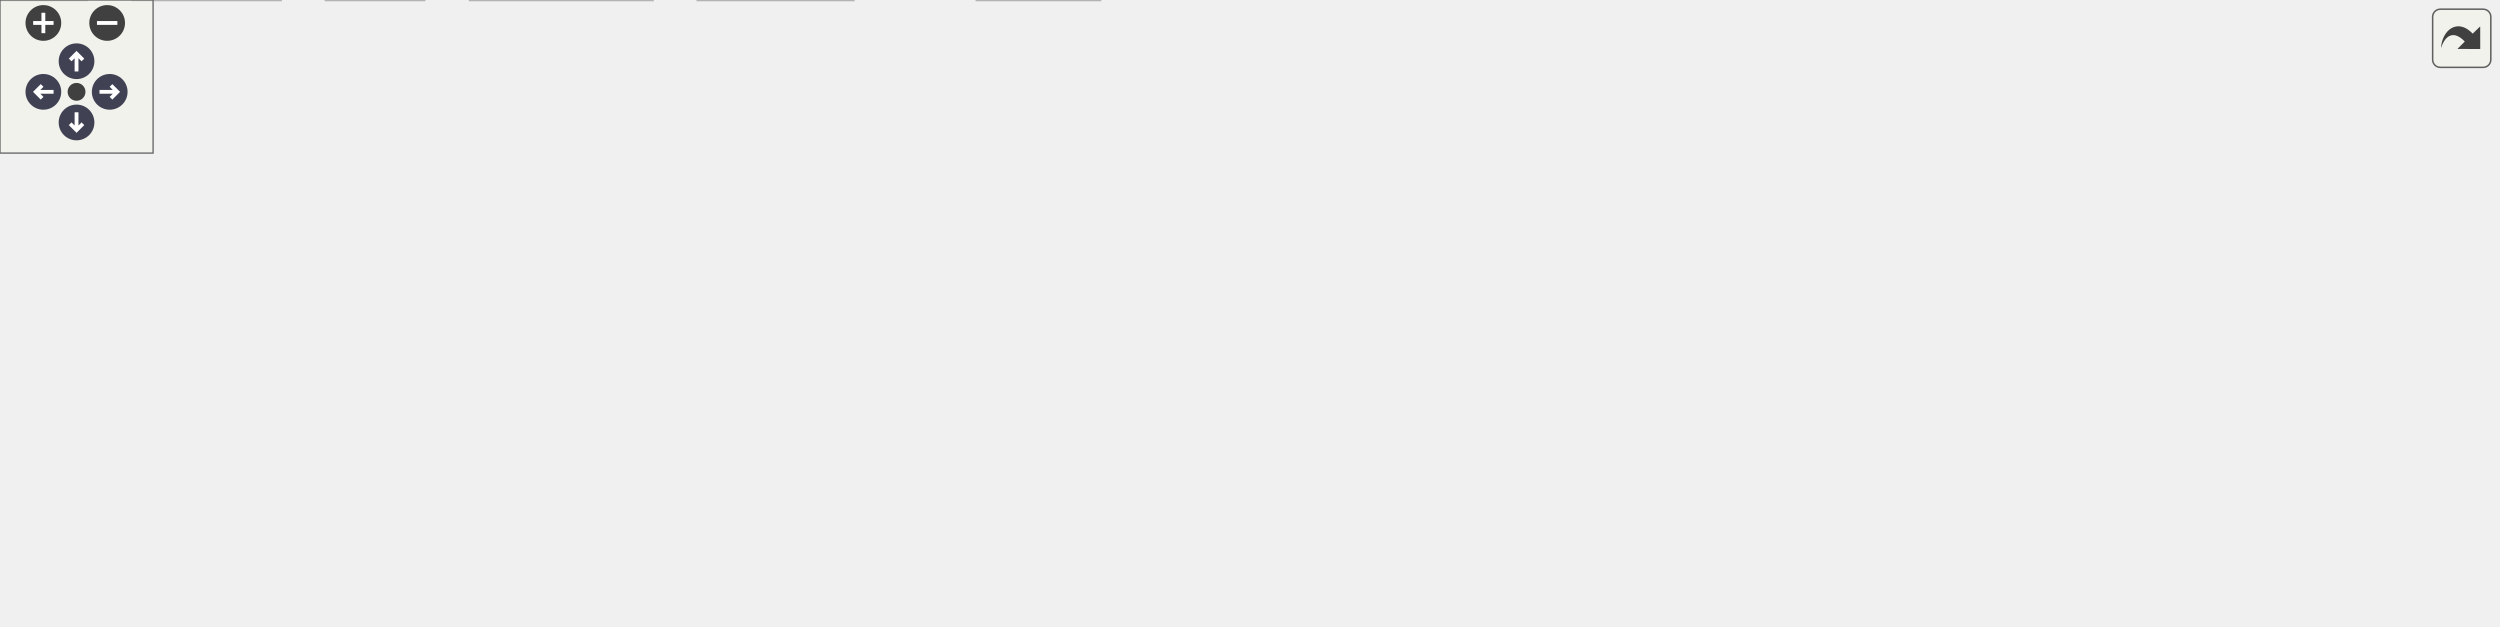
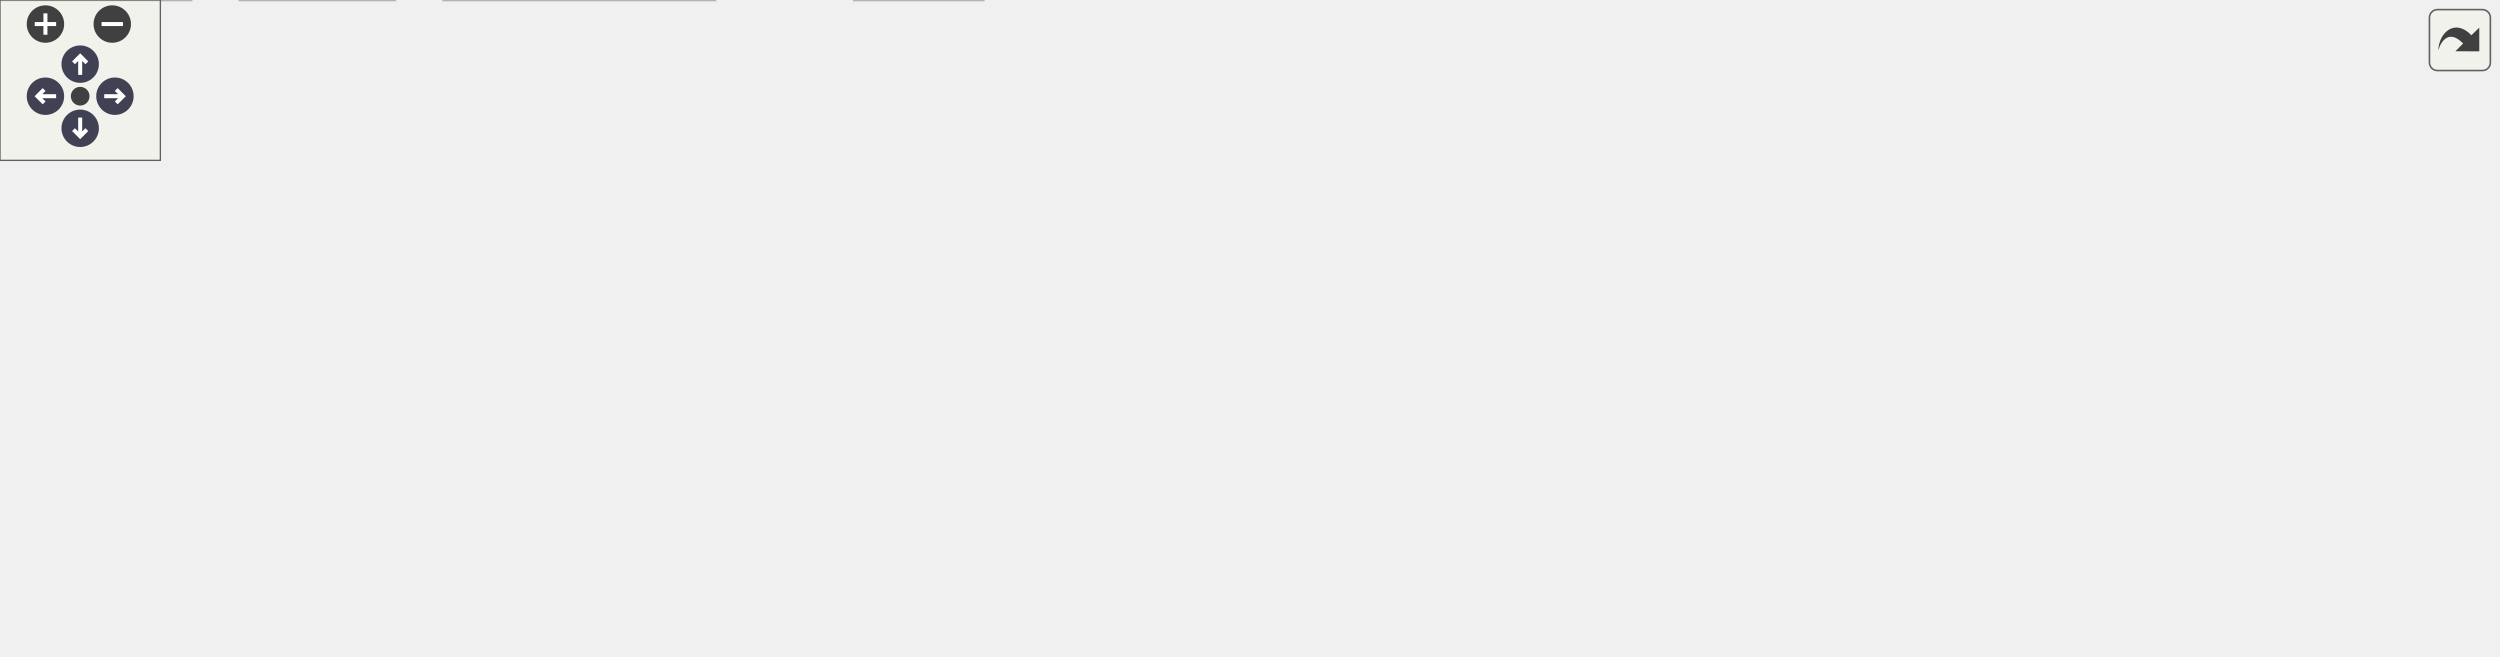
<svg xmlns="http://www.w3.org/2000/svg" xmlns:xlink="http://www.w3.org/1999/xlink" id="main" version="1.1" xml:space="preserve">
  <style type="text/css">
.node, .edge {opacity: 0.7;}
.node.selected, .edge.selected {opacity: 1;}
.edge:hover path { stroke: red; }
.edge:hover polygon { stroke: red; fill: red; }
</style>
  <defs>
    <circle id="rim" cx="0" cy="0" r="7" />
    <circle id="rim2" cx="0" cy="0" r="3.5" />
    <g id="zoomPlus">
      <use xlink:href="#rim" fill="#404040">
        <set attributeName="fill" to="#808080" begin="zoomplus.mouseover" end="zoomplus.mouseout" />
      </use>
      <path d="M-4,0h8M0,-4v8" fill="none" stroke="white" stroke-width="1.5" pointer-events="none" />
    </g>
    <g id="zoomMin">
      <use xlink:href="#rim" fill="#404040">
        <set attributeName="fill" to="#808080" begin="zoomminus.mouseover" end="zoomminus.mouseout" />
      </use>
      <path d="M-4,0h8" fill="none" stroke="white" stroke-width="1.5" pointer-events="none" />
    </g>
    <g id="arrowUp" transform="translate(30 24)">
      <use xlink:href="#rim" />
      <path pointer-events="none" fill="none" stroke="white" stroke-width="1.5" d="M0,-3.0v7 M-2.5,-0.5L0,-3.0L2.5,-0.5" />
    </g>
    <g id="arrowRight" transform="rotate(90) translate(36 -43)">
      <use xlink:href="#rim" />
      <path pointer-events="none" fill="none" stroke="white" stroke-width="1.5" d="M0,-3.0v7 M-2.5,-0.5L0,-3.0L2.5,-0.5" />
    </g>
    <g id="arrowDown" transform="rotate(180) translate(-30 -48)">
      <use xlink:href="#rim" />
      <path pointer-events="none" fill="none" stroke="white" stroke-width="1.5" d="M0,-3.0v7 M-2.5,-0.5L0,-3.0L2.5,-0.5" />
    </g>
    <g id="arrowLeft" transform="rotate(270) translate(-36 17)">
      <use xlink:href="#rim" />
      <path pointer-events="none" fill="none" stroke="white" stroke-width="1.5" d="M0,-3.0v7 M-2.5,-0.5L0,-3.0L2.5,-0.5" />
    </g>
    <g id="resetDef">
      <use xlink:href="#rim2" fill="#404040">
        <set attributeName="fill" to="#808080" begin="reset.mouseover" end="reset.mouseout" />
      </use>
    </g>
  </defs>
  <svg id="graph" class="graph">
    <g id="viewport">
      <g id="Node000001" class="node">
        <g id="a_Node000001">
          <a xlink:title="BCNP packet structures, encoding, and decoding utilities.">
-             <polygon fill="#999999" stroke="#666666" points="460.38,-185 383.62,-185 383.62,-165.75 460.38,-165.75 460.38,-185" />
-             <text text-anchor="middle" x="422" y="-171.5" font-family="Helvetica,sans-Serif" font-size="10.00">bcnp/packet.h</text>
+             <polygon fill="#999999" stroke="#666666" points="416.12,-185 339.38,-185 339.38,-165.75 416.12,-165.75 416.12,-185" />
+             <text text-anchor="middle" x="377.75" y="-171.5" font-family="Helvetica,sans-Serif" font-size="10.00">bcnp/packet.h</text>
          </a>
        </g>
      </g>
      <g id="Node000002" class="node">
        <g id="a_Node000002">
          <a xlink:href="message__types_8h.html" target="_top" xlink:title=" ">
-             <polygon fill="white" stroke="#666666" points="717.88,-129.75 602.12,-129.75 602.12,-110.5 717.88,-110.5 717.88,-129.75" />
-             <text text-anchor="middle" x="660" y="-116.25" font-family="Helvetica,sans-Serif" font-size="10.00">bcnp/message_types.h</text>
+             <polygon fill="white" stroke="#666666" points="661.62,-129.75 545.88,-129.75 545.88,-110.5 661.62,-110.5 661.62,-129.75" />
+             <text text-anchor="middle" x="603.75" y="-116.25" font-family="Helvetica,sans-Serif" font-size="10.00">bcnp/message_types.h</text>
          </a>
        </g>
      </g>
      <g id="edge1_Node000001_Node000002" class="edge">
        <g id="a_edge1_Node000001_Node000002">
          <a xlink:title=" ">
-             <path fill="none" stroke="#63b8ff" d="M460.77,-165.7C500.88,-156.73 563.74,-142.66 608.11,-132.73" />
-             <polygon fill="#63b8ff" stroke="#63b8ff" points="608.78,-136.17 617.78,-130.57 607.25,-129.34 608.78,-136.17" />
+             <path fill="none" stroke="#63b8ff" d="M416.34,-165.28C454.45,-156.3 512.89,-142.53 554.36,-132.76" />
+             <polygon fill="#63b8ff" stroke="#63b8ff" points="554.91,-136.23 563.84,-130.53 553.31,-129.41 554.91,-136.23" />
          </a>
        </g>
      </g>
      <g id="Node000004" class="node">
        <g id="a_Node000004">
          <a xlink:title=" ">
-             <polygon fill="#e0e0e0" stroke="#999999" points="431.12,-19.25 382.88,-19.25 382.88,0 431.12,0 431.12,-19.25" />
-             <text text-anchor="middle" x="407" y="-5.75" font-family="Helvetica,sans-Serif" font-size="10.00">cstddef</text>
-           </a>
-         </g>
-       </g>
-       <g id="edge23_Node000001_Node000004" class="edge">
-         <g id="a_edge23_Node000001_Node000004">
-           <a xlink:title=" ">
-             <path fill="none" stroke="#63b8ff" d="M421.19,-165.57C418.87,-140.25 412.14,-66.75 408.85,-30.84" />
-             <polygon fill="#63b8ff" stroke="#63b8ff" points="412.35,-30.62 407.95,-20.98 405.38,-31.26 412.35,-30.62" />
+             <polygon fill="#e0e0e0" stroke="#999999" points="367.88,-19.25 319.62,-19.25 319.62,0 367.88,0 367.88,-19.25" />
+             <text text-anchor="middle" x="343.75" y="-5.75" font-family="Helvetica,sans-Serif" font-size="10.00">cstddef</text>
+           </a>
+         </g>
+       </g>
+       <g id="edge22_Node000001_Node000004" class="edge">
+         <g id="a_edge22_Node000001_Node000004">
+           <a xlink:title=" ">
+             <path fill="none" stroke="#63b8ff" d="M376.82,-165.31C374.66,-145.25 368.71,-95.72 358.75,-55.25 356.73,-47.02 353.88,-38.14 351.21,-30.48" />
+             <polygon fill="#63b8ff" stroke="#63b8ff" points="354.53,-29.35 347.82,-21.15 347.95,-31.74 354.53,-29.35" />
          </a>
        </g>
      </g>
      <g id="Node000005" class="node">
        <g id="a_Node000005">
          <a xlink:title=" ">
-             <polygon fill="#e0e0e0" stroke="#999999" points="495.62,-74.5 450.38,-74.5 450.38,-55.25 495.62,-55.25 495.62,-74.5" />
-             <text text-anchor="middle" x="473" y="-61" font-family="Helvetica,sans-Serif" font-size="10.00">cstdint</text>
-           </a>
-         </g>
-       </g>
-       <g id="edge24_Node000001_Node000005" class="edge">
-         <g id="a_edge24_Node000001_Node000005">
-           <a xlink:title=" ">
-             <path fill="none" stroke="#63b8ff" d="M426.17,-165.5C434.39,-148.01 452.84,-108.77 463.97,-85.09" />
-             <polygon fill="#63b8ff" stroke="#63b8ff" points="467.04,-86.79 468.12,-76.25 460.7,-83.81 467.04,-86.79" />
-           </a>
-         </g>
-       </g>
-       <g id="Node000010" class="node">
-         <g id="a_Node000010">
-           <a xlink:title=" ">
-             <polygon fill="#e0e0e0" stroke="#999999" points="978.88,-74.5 929.12,-74.5 929.12,-55.25 978.88,-55.25 978.88,-74.5" />
-             <text text-anchor="middle" x="954" y="-61" font-family="Helvetica,sans-Serif" font-size="10.00">optional</text>
-           </a>
-         </g>
-       </g>
-       <g id="edge25_Node000001_Node000010" class="edge">
-         <g id="a_edge25_Node000001_Node000010">
-           <a xlink:title=" ">
-             <path fill="none" stroke="#63b8ff" d="M460.8,-170.32C519.02,-163.88 632.26,-149.92 727,-129.75 795.33,-115.2 873.43,-91.67 917.91,-77.59" />
-             <polygon fill="#63b8ff" stroke="#63b8ff" points="918.83,-80.97 927.29,-74.6 916.7,-74.3 918.83,-80.97" />
+             <polygon fill="#e0e0e0" stroke="#999999" points="451.38,-74.5 406.12,-74.5 406.12,-55.25 451.38,-55.25 451.38,-74.5" />
+             <text text-anchor="middle" x="428.75" y="-61" font-family="Helvetica,sans-Serif" font-size="10.00">cstdint</text>
+           </a>
+         </g>
+       </g>
+       <g id="edge23_Node000001_Node000005" class="edge">
+         <g id="a_edge23_Node000001_Node000005">
+           <a xlink:title=" ">
+             <path fill="none" stroke="#63b8ff" d="M381.92,-165.5C390.14,-148.01 408.59,-108.77 419.72,-85.09" />
+             <polygon fill="#63b8ff" stroke="#63b8ff" points="422.79,-86.79 423.87,-76.25 416.45,-83.81 422.79,-86.79" />
          </a>
        </g>
      </g>
      <g id="Node000012" class="node">
        <g id="a_Node000012">
          <a xlink:href="static__vector_8h.html" target="_top" xlink:title="Fixed-capacity vector with stack allocation (no heap).">
-             <polygon fill="white" stroke="#666666" points="255.88,-74.5 152.12,-74.5 152.12,-55.25 255.88,-55.25 255.88,-74.5" />
-             <text text-anchor="middle" x="204" y="-61" font-family="Helvetica,sans-Serif" font-size="10.00">bcnp/static_vector.h</text>
+             <polygon fill="white" stroke="#666666" points="170.62,-74.5 66.88,-74.5 66.88,-55.25 170.62,-55.25 170.62,-74.5" />
+             <text text-anchor="middle" x="118.75" y="-61" font-family="Helvetica,sans-Serif" font-size="10.00">bcnp/static_vector.h</text>
          </a>
        </g>
      </g>
      <g id="edge11_Node000001_Node000012" class="edge">
        <g id="a_edge11_Node000001_Node000012">
          <a xlink:title=" ">
-             <path fill="none" stroke="#63b8ff" d="M383.24,-174.85C341.66,-173.36 275.84,-164.98 233,-129.75 219.61,-118.74 212.15,-100.23 208.16,-85.96" />
-             <polygon fill="#63b8ff" stroke="#63b8ff" points="211.57,-85.19 205.84,-76.28 204.77,-86.83 211.57,-85.19" />
+             <path fill="none" stroke="#63b8ff" d="M339.19,-171.01C299.52,-166.28 236.9,-155.17 188.75,-129.75 166.79,-118.16 146.39,-98.03 133.35,-83.46" />
+             <polygon fill="#63b8ff" stroke="#63b8ff" points="136.07,-81.26 126.88,-75.98 130.77,-85.84 136.07,-81.26" />
+           </a>
+         </g>
+       </g>
+       <g id="Node000016" class="node">
+         <g id="a_Node000016">
+           <a xlink:href="packet__storage_8h.html" target="_top" xlink:title=" ">
+             <polygon fill="white" stroke="#666666" points="311.88,-129.75 197.62,-129.75 197.62,-110.5 311.88,-110.5 311.88,-129.75" />
+             <text text-anchor="middle" x="254.75" y="-116.25" font-family="Helvetica,sans-Serif" font-size="10.00">bcnp/packet_storage.h</text>
+           </a>
+         </g>
+       </g>
+       <g id="edge16_Node000001_Node000016" class="edge">
+         <g id="a_edge16_Node000001_Node000016">
+           <a xlink:title=" ">
+             <path fill="none" stroke="#63b8ff" d="M356.88,-165.34C337.45,-156.93 308.21,-144.27 285.99,-134.65" />
+             <polygon fill="#63b8ff" stroke="#63b8ff" points="287.67,-131.56 277.11,-130.8 284.89,-137.99 287.67,-131.56" />
          </a>
        </g>
      </g>
      <g id="Node000018" class="node">
        <g id="a_Node000018">
-           <a xlink:href="packet__storage_8h.html" target="_top" xlink:title=" ">
-             <polygon fill="white" stroke="#666666" points="356.12,-129.75 241.88,-129.75 241.88,-110.5 356.12,-110.5 356.12,-129.75" />
-             <text text-anchor="middle" x="299" y="-116.25" font-family="Helvetica,sans-Serif" font-size="10.00">bcnp/packet_storage.h</text>
-           </a>
-         </g>
-       </g>
-       <g id="edge18_Node000001_Node000018" class="edge">
-         <g id="a_edge18_Node000001_Node000018">
-           <a xlink:title=" ">
-             <path fill="none" stroke="#63b8ff" d="M401.13,-165.34C381.7,-156.93 352.46,-144.27 330.24,-134.65" />
-             <polygon fill="#63b8ff" stroke="#63b8ff" points="331.92,-131.56 321.36,-130.8 329.14,-137.99 331.92,-131.56" />
+           <a xlink:title=" ">
+             <polygon fill="#e0e0e0" stroke="#999999" points="349.25,-74.5 306.25,-74.5 306.25,-55.25 349.25,-55.25 349.25,-74.5" />
+             <text text-anchor="middle" x="327.75" y="-61" font-family="Helvetica,sans-Serif" font-size="10.00">vector</text>
+           </a>
+         </g>
+       </g>
+       <g id="edge24_Node000001_Node000018" class="edge">
+         <g id="a_edge24_Node000001_Node000018">
+           <a xlink:title=" ">
+             <path fill="none" stroke="#63b8ff" d="M373.66,-165.5C365.6,-148.01 347.52,-108.77 336.6,-85.09" />
+             <polygon fill="#63b8ff" stroke="#63b8ff" points="339.9,-83.87 332.53,-76.25 333.54,-86.8 339.9,-83.87" />
          </a>
        </g>
      </g>
      <g id="Node000019" class="node">
        <g id="a_Node000019">
          <a xlink:title=" ">
-             <polygon fill="#e0e0e0" stroke="#999999" points="393.5,-74.5 350.5,-74.5 350.5,-55.25 393.5,-55.25 393.5,-74.5" />
-             <text text-anchor="middle" x="372" y="-61" font-family="Helvetica,sans-Serif" font-size="10.00">vector</text>
-           </a>
-         </g>
-       </g>
-       <g id="edge26_Node000001_Node000019" class="edge">
-         <g id="a_edge26_Node000001_Node000019">
-           <a xlink:title=" ">
-             <path fill="none" stroke="#63b8ff" d="M417.91,-165.5C409.85,-148.01 391.77,-108.77 380.85,-85.09" />
-             <polygon fill="#63b8ff" stroke="#63b8ff" points="384.15,-83.87 376.78,-76.25 377.79,-86.8 384.15,-83.87" />
+             <polygon fill="#e0e0e0" stroke="#999999" points="756.12,-129.75 679.38,-129.75 679.38,-110.5 756.12,-110.5 756.12,-129.75" />
+             <text text-anchor="middle" x="717.75" y="-116.25" font-family="Helvetica,sans-Serif" font-size="10.00">crab/prelude.h</text>
+           </a>
+         </g>
+       </g>
+       <g id="edge21_Node000001_Node000019" class="edge">
+         <g id="a_edge21_Node000001_Node000019">
+           <a xlink:title=" ">
+             <path fill="none" stroke="#63b8ff" d="M416.2,-168.9C470.18,-161.13 571.76,-146.2 667.94,-130.18" />
+             <polygon fill="#63b8ff" stroke="#63b8ff" points="668.26,-133.68 677.54,-128.58 667.1,-126.77 668.26,-133.68" />
          </a>
        </g>
      </g>
      <g id="Node000003" class="node">
        <g id="a_Node000003">
          <a xlink:title=" ">
-             <polygon fill="#e0e0e0" stroke="#999999" points="589.5,-74.5 552.5,-74.5 552.5,-55.25 589.5,-55.25 589.5,-74.5" />
-             <text text-anchor="middle" x="571" y="-61" font-family="Helvetica,sans-Serif" font-size="10.00">array</text>
+             <polygon fill="#e0e0e0" stroke="#999999" points="810.25,-74.5 773.25,-74.5 773.25,-55.25 810.25,-55.25 810.25,-74.5" />
+             <text text-anchor="middle" x="791.75" y="-61" font-family="Helvetica,sans-Serif" font-size="10.00">array</text>
          </a>
        </g>
      </g>
      <g id="edge2_Node000002_Node000003" class="edge">
        <g id="a_edge2_Node000002_Node000003">
          <a xlink:title=" ">
-             <path fill="none" stroke="#63b8ff" d="M644.9,-110.09C631.48,-102.06 611.59,-90.16 595.83,-80.73" />
-             <polygon fill="#63b8ff" stroke="#63b8ff" points="597.85,-77.86 587.47,-75.73 594.25,-83.87 597.85,-77.86" />
+             <path fill="none" stroke="#63b8ff" d="M638.09,-110.02C668.47,-101.88 714.24,-89.39 762.02,-75.24" />
+             <polygon fill="#63b8ff" stroke="#63b8ff" points="762.86,-78.64 771.45,-72.43 760.86,-71.93 762.86,-78.64" />
          </a>
        </g>
      </g>
      <g id="edge3_Node000002_Node000004" class="edge">
        <g id="a_edge3_Node000002_Node000004">
          <a xlink:title=" ">
-             <path fill="none" stroke="#63b8ff" d="M634.38,-110.03C610.7,-101.45 574.64,-87.92 544,-74.5 526.29,-66.74 522.46,-63.53 505,-55.25 482.59,-44.62 457.08,-33.02 437.71,-24.31" />
-             <polygon fill="#63b8ff" stroke="#63b8ff" points="439.29,-21.19 428.74,-20.29 436.43,-27.58 439.29,-21.19" />
+             <path fill="none" stroke="#63b8ff" d="M581.44,-110.15C560.05,-101.43 526.95,-87.62 498.75,-74.5 481.58,-66.52 478.06,-62.91 460.75,-55.25 433.76,-43.3 402.48,-31.48 379.06,-23" />
+             <polygon fill="#63b8ff" stroke="#63b8ff" points="380.27,-19.72 369.68,-19.64 377.91,-26.31 380.27,-19.72" />
          </a>
        </g>
      </g>
      <g id="edge4_Node000002_Node000005" class="edge">
        <g id="a_edge4_Node000002_Node000005">
          <a xlink:title=" ">
-             <path fill="none" stroke="#63b8ff" d="M628.28,-110.09C594.57,-100.49 541.49,-85.38 506.96,-75.54" />
-             <polygon fill="#63b8ff" stroke="#63b8ff" points="508.04,-72.21 497.47,-72.84 506.13,-78.95 508.04,-72.21" />
+             <path fill="none" stroke="#63b8ff" d="M574.06,-110.09C543.18,-100.7 494.92,-86.01 462.58,-76.17" />
+             <polygon fill="#63b8ff" stroke="#63b8ff" points="463.9,-72.91 453.31,-73.35 461.86,-79.61 463.9,-72.91" />
          </a>
        </g>
      </g>
      <g id="Node000006" class="node">
        <g id="a_Node000006">
          <a xlink:title=" ">
-             <polygon fill="#e0e0e0" stroke="#999999" points="650.5,-74.5 607.5,-74.5 607.5,-55.25 650.5,-55.25 650.5,-74.5" />
-             <text text-anchor="middle" x="629" y="-61" font-family="Helvetica,sans-Serif" font-size="10.00">cmath</text>
+             <polygon fill="#e0e0e0" stroke="#999999" points="871.25,-74.5 828.25,-74.5 828.25,-55.25 871.25,-55.25 871.25,-74.5" />
+             <text text-anchor="middle" x="849.75" y="-61" font-family="Helvetica,sans-Serif" font-size="10.00">cmath</text>
          </a>
        </g>
      </g>
      <g id="edge5_Node000002_Node000006" class="edge">
        <g id="a_edge5_Node000002_Node000006">
          <a xlink:title=" ">
-             <path fill="none" stroke="#63b8ff" d="M654.88,-110.33C650.82,-103.36 645.01,-93.37 639.91,-84.62" />
-             <polygon fill="#63b8ff" stroke="#63b8ff" points="643.05,-83.05 634.99,-76.17 637,-86.57 643.05,-83.05" />
+             <path fill="none" stroke="#63b8ff" d="M652.89,-110.08C694.34,-102.2 755.46,-90.01 816.8,-75.1" />
+             <polygon fill="#63b8ff" stroke="#63b8ff" points="817.5,-78.53 826.38,-72.74 815.83,-71.73 817.5,-78.53" />
          </a>
        </g>
      </g>
      <g id="Node000007" class="node">
        <g id="a_Node000007">
          <a xlink:title=" ">
-             <polygon fill="#e0e0e0" stroke="#999999" points="713.62,-74.5 668.38,-74.5 668.38,-55.25 713.62,-55.25 713.62,-74.5" />
-             <text text-anchor="middle" x="691" y="-61" font-family="Helvetica,sans-Serif" font-size="10.00">cstring</text>
+             <polygon fill="#e0e0e0" stroke="#999999" points="934.38,-74.5 889.12,-74.5 889.12,-55.25 934.38,-55.25 934.38,-74.5" />
+             <text text-anchor="middle" x="911.75" y="-61" font-family="Helvetica,sans-Serif" font-size="10.00">cstring</text>
          </a>
        </g>
      </g>
      <g id="edge6_Node000002_Node000007" class="edge">
        <g id="a_edge6_Node000002_Node000007">
          <a xlink:title=" ">
-             <path fill="none" stroke="#63b8ff" d="M665.12,-110.33C669.18,-103.36 674.99,-93.37 680.09,-84.62" />
-             <polygon fill="#63b8ff" stroke="#63b8ff" points="683,-86.57 685.01,-76.17 676.95,-83.05 683,-86.57" />
+             <path fill="none" stroke="#63b8ff" d="M661.93,-111.68C715.7,-104.36 798,-92.08 877.59,-75.01" />
+             <polygon fill="#63b8ff" stroke="#63b8ff" points="878.29,-78.44 887.32,-72.89 876.8,-71.6 878.29,-78.44" />
          </a>
        </g>
      </g>
      <g id="Node000008" class="node">
        <g id="a_Node000008">
          <a xlink:title=" ">
-             <polygon fill="#e0e0e0" stroke="#999999" points="790,-74.5 732,-74.5 732,-55.25 790,-55.25 790,-74.5" />
-             <text text-anchor="middle" x="761" y="-61" font-family="Helvetica,sans-Serif" font-size="10.00">functional</text>
+             <polygon fill="#e0e0e0" stroke="#999999" points="565.75,-74.5 507.75,-74.5 507.75,-55.25 565.75,-55.25 565.75,-74.5" />
+             <text text-anchor="middle" x="536.75" y="-61" font-family="Helvetica,sans-Serif" font-size="10.00">functional</text>
          </a>
        </g>
      </g>
      <g id="edge7_Node000002_Node000008" class="edge">
        <g id="a_edge7_Node000002_Node000008">
          <a xlink:title=" ">
-             <path fill="none" stroke="#63b8ff" d="M677.13,-110.09C692.66,-101.91 715.8,-89.71 733.84,-80.19" />
-             <polygon fill="#63b8ff" stroke="#63b8ff" points="735.23,-83.42 742.44,-75.66 731.97,-77.23 735.23,-83.42" />
+             <path fill="none" stroke="#63b8ff" d="M592.38,-110.09C582.7,-102.4 568.55,-91.15 556.94,-81.93" />
+             <polygon fill="#63b8ff" stroke="#63b8ff" points="559.14,-79.2 549.13,-75.72 554.78,-84.68 559.14,-79.2" />
          </a>
        </g>
      </g>
      <g id="Node000009" class="node">
        <g id="a_Node000009">
          <a xlink:title=" ">
-             <polygon fill="#e0e0e0" stroke="#999999" points="847.62,-74.5 808.38,-74.5 808.38,-55.25 847.62,-55.25 847.62,-74.5" />
-             <text text-anchor="middle" x="828" y="-61" font-family="Helvetica,sans-Serif" font-size="10.00">limits</text>
+             <polygon fill="#e0e0e0" stroke="#999999" points="623.38,-74.5 584.12,-74.5 584.12,-55.25 623.38,-55.25 623.38,-74.5" />
+             <text text-anchor="middle" x="603.75" y="-61" font-family="Helvetica,sans-Serif" font-size="10.00">limits</text>
          </a>
        </g>
      </g>
      <g id="edge8_Node000002_Node000009" class="edge">
        <g id="a_edge8_Node000002_Node000009">
          <a xlink:title=" ">
-             <path fill="none" stroke="#63b8ff" d="M688.5,-110.09C718.85,-100.47 766.69,-85.31 797.71,-75.48" />
-             <polygon fill="#63b8ff" stroke="#63b8ff" points="798.39,-78.93 806.87,-72.57 796.28,-72.26 798.39,-78.93" />
+             <path fill="none" stroke="#63b8ff" d="M603.75,-110.33C603.75,-103.82 603.75,-94.67 603.75,-86.37" />
+             <polygon fill="#63b8ff" stroke="#63b8ff" points="607.25,-86.37 603.75,-76.37 600.25,-86.37 607.25,-86.37" />
+           </a>
+         </g>
+       </g>
+       <g id="Node000010" class="node">
+         <g id="a_Node000010">
+           <a xlink:title=" ">
+             <polygon fill="#e0e0e0" stroke="#999999" points="691.62,-74.5 641.88,-74.5 641.88,-55.25 691.62,-55.25 691.62,-74.5" />
+             <text text-anchor="middle" x="666.75" y="-61" font-family="Helvetica,sans-Serif" font-size="10.00">optional</text>
          </a>
        </g>
      </g>
      <g id="edge9_Node000002_Node000010" class="edge">
        <g id="a_edge9_Node000002_Node000010">
          <a xlink:title=" ">
-             <path fill="none" stroke="#63b8ff" d="M718.33,-110.45C768.72,-102.66 843.69,-90.35 917.86,-74.82" />
-             <polygon fill="#63b8ff" stroke="#63b8ff" points="918.26,-78.31 927.32,-72.82 916.81,-71.46 918.26,-78.31" />
+             <path fill="none" stroke="#63b8ff" d="M614.44,-110.09C623.45,-102.47 636.58,-91.37 647.43,-82.2" />
+             <polygon fill="#63b8ff" stroke="#63b8ff" points="649.69,-84.88 655.06,-75.75 645.17,-79.53 649.69,-84.88" />
          </a>
        </g>
      </g>
      <g id="Node000011" class="node">
        <g id="a_Node000011">
          <a xlink:title=" ">
-             <polygon fill="#e0e0e0" stroke="#999999" points="910.62,-74.5 865.38,-74.5 865.38,-55.25 910.62,-55.25 910.62,-74.5" />
-             <text text-anchor="middle" x="888" y="-61" font-family="Helvetica,sans-Serif" font-size="10.00">variant</text>
+             <polygon fill="#e0e0e0" stroke="#999999" points="755.38,-74.5 710.12,-74.5 710.12,-55.25 755.38,-55.25 755.38,-74.5" />
+             <text text-anchor="middle" x="732.75" y="-61" font-family="Helvetica,sans-Serif" font-size="10.00">variant</text>
          </a>
        </g>
      </g>
      <g id="edge10_Node000002_Node000011" class="edge">
        <g id="a_edge10_Node000002_Node000011">
          <a xlink:title=" ">
-             <path fill="none" stroke="#63b8ff" d="M702.8,-110.06C740.38,-101.96 796.78,-89.46 853.95,-75.19" />
-             <polygon fill="#63b8ff" stroke="#63b8ff" points="854.7,-78.61 863.54,-72.77 852.99,-71.82 854.7,-78.61" />
-           </a>
-         </g>
-       </g>
-       <g id="edge12_Node000012_Node000004" class="edge">
-         <g id="a_edge12_Node000012_Node000004">
-           <a xlink:title=" ">
-             <path fill="none" stroke="#63b8ff" d="M238.44,-54.84C275.55,-45.11 334.3,-29.69 371.73,-19.88" />
-             <polygon fill="#63b8ff" stroke="#63b8ff" points="372.37,-23.33 381.15,-17.4 370.59,-16.56 372.37,-23.33" />
+             <path fill="none" stroke="#63b8ff" d="M625.63,-110.09C646.11,-101.64 676.96,-88.9 700.31,-79.27" />
+             <polygon fill="#63b8ff" stroke="#63b8ff" points="701.45,-82.58 709.36,-75.53 698.78,-76.11 701.45,-82.58" />
+           </a>
+         </g>
+       </g>
+       <g id="edge13_Node000012_Node000004" class="edge">
+         <g id="a_edge13_Node000012_Node000004">
+           <a xlink:title=" ">
+             <path fill="none" stroke="#63b8ff" d="M157.17,-54.78C199.53,-44.76 267.11,-28.76 308.26,-19.02" />
+             <polygon fill="#63b8ff" stroke="#63b8ff" points="308.97,-22.45 317.9,-16.74 307.36,-15.64 308.97,-22.45" />
          </a>
        </g>
      </g>
      <g id="Node000013" class="node">
        <g id="a_Node000013">
          <a xlink:title=" ">
-             <polygon fill="#e0e0e0" stroke="#999999" points="255.75,-19.25 184.25,-19.25 184.25,0 255.75,0 255.75,-19.25" />
-             <text text-anchor="middle" x="220" y="-5.75" font-family="Helvetica,sans-Serif" font-size="10.00">initializer_list</text>
-           </a>
-         </g>
-       </g>
-       <g id="edge13_Node000012_Node000013" class="edge">
-         <g id="a_edge13_Node000012_Node000013">
-           <a xlink:title=" ">
-             <path fill="none" stroke="#63b8ff" d="M206.64,-55.08C208.64,-48.42 211.48,-38.99 214.02,-30.53" />
-             <polygon fill="#63b8ff" stroke="#63b8ff" points="217.34,-31.64 216.86,-21.06 210.64,-29.63 217.34,-31.64" />
+             <polygon fill="#e0e0e0" stroke="#999999" points="267.5,-19.25 166,-19.25 166,0 267.5,0 267.5,-19.25" />
+             <text text-anchor="middle" x="216.75" y="-5.75" font-family="Helvetica,sans-Serif" font-size="10.00">crab/static_vector.h</text>
+           </a>
+         </g>
+       </g>
+       <g id="edge12_Node000012_Node000013" class="edge">
+         <g id="a_edge12_Node000012_Node000013">
+           <a xlink:title=" ">
+             <path fill="none" stroke="#63b8ff" d="M135.37,-54.84C150.44,-46.66 172.89,-34.46 190.4,-24.94" />
+             <polygon fill="#63b8ff" stroke="#63b8ff" points="191.6,-28.27 198.71,-20.43 188.26,-22.12 191.6,-28.27" />
          </a>
        </g>
      </g>
      <g id="Node000014" class="node">
        <g id="a_Node000014">
          <a xlink:title=" ">
-             <polygon fill="#e0e0e0" stroke="#999999" points="34,-19.25 0,-19.25 0,0 34,0 34,-19.25" />
-             <text text-anchor="middle" x="17" y="-5.75" font-family="Helvetica,sans-Serif" font-size="10.00">new</text>
+             <polygon fill="#e0e0e0" stroke="#999999" points="71.5,-19.25 0,-19.25 0,0 71.5,0 71.5,-19.25" />
+             <text text-anchor="middle" x="35.75" y="-5.75" font-family="Helvetica,sans-Serif" font-size="10.00">initializer_list</text>
          </a>
        </g>
      </g>
      <g id="edge14_Node000012_Node000014" class="edge">
        <g id="a_edge14_Node000012_Node000014">
          <a xlink:title=" ">
-             <path fill="none" stroke="#63b8ff" d="M169.31,-54.8C138.9,-46.72 93.28,-34.32 45.24,-19.82" />
-             <polygon fill="#63b8ff" stroke="#63b8ff" points="46.34,-16.5 35.75,-16.94 44.3,-23.2 46.34,-16.5" />
+             <path fill="none" stroke="#63b8ff" d="M104.67,-54.84C92.27,-46.89 73.96,-35.14 59.32,-25.75" />
+             <polygon fill="#63b8ff" stroke="#63b8ff" points="61.48,-22.97 51.17,-20.52 57.7,-28.87 61.48,-22.97" />
          </a>
        </g>
      </g>
      <g id="Node000015" class="node">
        <g id="a_Node000015">
          <a xlink:title=" ">
-             <polygon fill="#e0e0e0" stroke="#999999" points="110,-19.25 52,-19.25 52,0 110,0 110,-19.25" />
-             <text text-anchor="middle" x="81" y="-5.75" font-family="Helvetica,sans-Serif" font-size="10.00">stdexcept</text>
+             <polygon fill="#e0e0e0" stroke="#999999" points="147.75,-19.25 89.75,-19.25 89.75,0 147.75,0 147.75,-19.25" />
+             <text text-anchor="middle" x="118.75" y="-5.75" font-family="Helvetica,sans-Serif" font-size="10.00">stdexcept</text>
          </a>
        </g>
      </g>
      <g id="edge15_Node000012_Node000015" class="edge">
        <g id="a_edge15_Node000012_Node000015">
          <a xlink:title=" ">
-             <path fill="none" stroke="#63b8ff" d="M183.13,-54.84C163.7,-46.43 134.46,-33.77 112.24,-24.15" />
-             <polygon fill="#63b8ff" stroke="#63b8ff" points="113.92,-21.06 103.36,-20.3 111.14,-27.49 113.92,-21.06" />
-           </a>
-         </g>
-       </g>
-       <g id="Node000016" class="node">
-         <g id="a_Node000016">
-           <a xlink:title=" ">
-             <polygon fill="#e0e0e0" stroke="#999999" points="334.5,-19.25 273.5,-19.25 273.5,0 334.5,0 334.5,-19.25" />
-             <text text-anchor="middle" x="304" y="-5.75" font-family="Helvetica,sans-Serif" font-size="10.00">type_traits</text>
-           </a>
-         </g>
-       </g>
-       <g id="edge16_Node000012_Node000016" class="edge">
-         <g id="a_edge16_Node000012_Node000016">
-           <a xlink:title=" ">
-             <path fill="none" stroke="#63b8ff" d="M220.96,-54.84C236.26,-46.69 259.03,-34.57 276.86,-25.08" />
-             <polygon fill="#63b8ff" stroke="#63b8ff" points="278.44,-28.2 285.62,-20.41 275.15,-22.02 278.44,-28.2" />
+             <path fill="none" stroke="#63b8ff" d="M118.75,-55.08C118.75,-48.57 118.75,-39.42 118.75,-31.12" />
+             <polygon fill="#63b8ff" stroke="#63b8ff" points="122.25,-31.12 118.75,-21.12 115.25,-31.12 122.25,-31.12" />
+           </a>
+         </g>
+       </g>
+       <g id="edge18_Node000016_Node000004" class="edge">
+         <g id="a_edge18_Node000016_Node000004">
+           <a xlink:title=" ">
+             <path fill="none" stroke="#63b8ff" d="M260.04,-110.03C267.66,-97.25 282.48,-73.5 297.75,-55.25 306.01,-45.37 316.21,-35.3 324.91,-27.23" />
+             <polygon fill="#63b8ff" stroke="#63b8ff" points="327.1,-29.97 332.15,-20.66 322.39,-24.78 327.1,-29.97" />
+           </a>
+         </g>
+       </g>
+       <g id="edge17_Node000016_Node000012" class="edge">
+         <g id="a_edge17_Node000016_Node000012">
+           <a xlink:title=" ">
+             <path fill="none" stroke="#63b8ff" d="M231.68,-110.09C209.99,-101.6 177.27,-88.79 152.62,-79.14" />
+             <polygon fill="#63b8ff" stroke="#63b8ff" points="153.93,-75.89 143.34,-75.5 151.38,-82.41 153.93,-75.89" />
          </a>
        </g>
      </g>
      <g id="Node000017" class="node">
        <g id="a_Node000017">
          <a xlink:title=" ">
-             <polygon fill="#e0e0e0" stroke="#999999" points="166.25,-19.25 127.75,-19.25 127.75,0 166.25,0 166.25,-19.25" />
-             <text text-anchor="middle" x="147" y="-5.75" font-family="Helvetica,sans-Serif" font-size="10.00">utility</text>
-           </a>
-         </g>
-       </g>
-       <g id="edge17_Node000012_Node000017" class="edge">
-         <g id="a_edge17_Node000012_Node000017">
-           <a xlink:title=" ">
-             <path fill="none" stroke="#63b8ff" d="M194.33,-54.84C186.26,-47.3 174.53,-36.35 164.78,-27.23" />
-             <polygon fill="#63b8ff" stroke="#63b8ff" points="167.33,-24.83 157.63,-20.56 162.55,-29.94 167.33,-24.83" />
-           </a>
-         </g>
-       </g>
-       <g id="edge20_Node000018_Node000004" class="edge">
-         <g id="a_edge20_Node000018_Node000004">
-           <a xlink:title=" ">
-             <path fill="none" stroke="#63b8ff" d="M303.47,-110.07C310.27,-96.92 324.22,-72.25 341,-55.25 352.5,-43.6 367.48,-33.18 380.25,-25.35" />
-             <polygon fill="#63b8ff" stroke="#63b8ff" points="381.78,-28.51 388.62,-20.42 378.23,-22.48 381.78,-28.51" />
-           </a>
-         </g>
-       </g>
-       <g id="edge19_Node000018_Node000012" class="edge">
-         <g id="a_edge19_Node000018_Node000012">
-           <a xlink:title=" ">
-             <path fill="none" stroke="#63b8ff" d="M282.88,-110.09C268.42,-101.98 246.92,-89.93 230.02,-80.46" />
-             <polygon fill="#63b8ff" stroke="#63b8ff" points="231.95,-77.53 221.51,-75.69 228.53,-83.64 231.95,-77.53" />
-           </a>
-         </g>
-       </g>
-       <g id="edge21_Node000018_Node000016" class="edge">
-         <g id="a_edge21_Node000018_Node000016">
-           <a xlink:title=" ">
-             <path fill="none" stroke="#63b8ff" d="M299.41,-110.25C300.2,-93 301.97,-54.58 303.07,-30.81" />
-             <polygon fill="#63b8ff" stroke="#63b8ff" points="306.55,-31.29 303.52,-21.14 299.56,-30.97 306.55,-31.29" />
-           </a>
-         </g>
-       </g>
-       <g id="edge22_Node000018_Node000019" class="edge">
-         <g id="a_edge22_Node000018_Node000019">
-           <a xlink:title=" ">
-             <path fill="none" stroke="#63b8ff" d="M311.38,-110.09C322.15,-102.24 337.97,-90.7 350.75,-81.37" />
-             <polygon fill="#63b8ff" stroke="#63b8ff" points="352.56,-84.39 358.58,-75.67 348.44,-78.73 352.56,-84.39" />
+             <polygon fill="#e0e0e0" stroke="#999999" points="249.25,-74.5 188.25,-74.5 188.25,-55.25 249.25,-55.25 249.25,-74.5" />
+             <text text-anchor="middle" x="218.75" y="-61" font-family="Helvetica,sans-Serif" font-size="10.00">type_traits</text>
+           </a>
+         </g>
+       </g>
+       <g id="edge19_Node000016_Node000017" class="edge">
+         <g id="a_edge19_Node000016_Node000017">
+           <a xlink:title=" ">
+             <path fill="none" stroke="#63b8ff" d="M248.81,-110.33C244.04,-103.28 237.19,-93.15 231.23,-84.33" />
+             <polygon fill="#63b8ff" stroke="#63b8ff" points="234.17,-82.44 225.67,-76.11 228.37,-86.36 234.17,-82.44" />
+           </a>
+         </g>
+       </g>
+       <g id="edge20_Node000016_Node000018" class="edge">
+         <g id="a_edge20_Node000016_Node000018">
+           <a xlink:title=" ">
+             <path fill="none" stroke="#63b8ff" d="M267.13,-110.09C277.9,-102.24 293.72,-90.7 306.5,-81.37" />
+             <polygon fill="#63b8ff" stroke="#63b8ff" points="308.31,-84.39 314.33,-75.67 304.19,-78.73 308.31,-84.39" />
          </a>
        </g>
      </g>
    </g>
  </svg>
  <g id="navigator" transform="translate(0 0)" fill="#404254">
    <rect fill="#f2f5e9" fill-opacity="0.5" stroke="#606060" stroke-width=".5" x="0" y="0" width="60" height="60" />
    <use id="zoomplus" xlink:href="#zoomPlus" x="17" y="9" />
    <use id="zoomminus" xlink:href="#zoomMin" x="42" y="9" />
    <use id="reset" xlink:href="#resetDef" x="30" y="36" />
    <use id="arrowup" xlink:href="#arrowUp" x="0" y="0" />
    <use id="arrowright" xlink:href="#arrowRight" x="0" y="0" />
    <use id="arrowdown" xlink:href="#arrowDown" x="0" y="0" />
    <use id="arrowleft" xlink:href="#arrowLeft" x="0" y="0" />
  </g>
  <svg viewBox="0 0 15 15" width="100%" height="30px" preserveAspectRatio="xMaxYMin meet">
    <g id="arrow_out" transform="scale(0.3 0.3)">
      <a xlink:href="packet_8h__incl_org.svg" target="_base">
        <rect id="button" ry="5" rx="5" y="6" x="6" height="38" width="38" fill="#f2f5e9" fill-opacity="0.5" stroke="#606060" stroke-width="1.0" />
        <path id="arrow" d="M 11.5,31.437 C 11.94,20.098 22.043,11.323 32.159,21.979 L 37.069,17.246 C 37.069,17.246 37.088,32 37.088,32 L 22.16,31.978 C 22.16,31.978 26.998,27.14 26.998,27.14 C 18.529,18.264 13.292,25.23 11.5,31.437 z" style="fill:#404040;" />
      </a>
    </g>
  </svg>
  <style type="text/css">

[data-mouse-over-selected='false'] { opacity: 0.7; }
[data-mouse-over-selected='true']  { opacity: 1.0; }

</style>
</svg>
